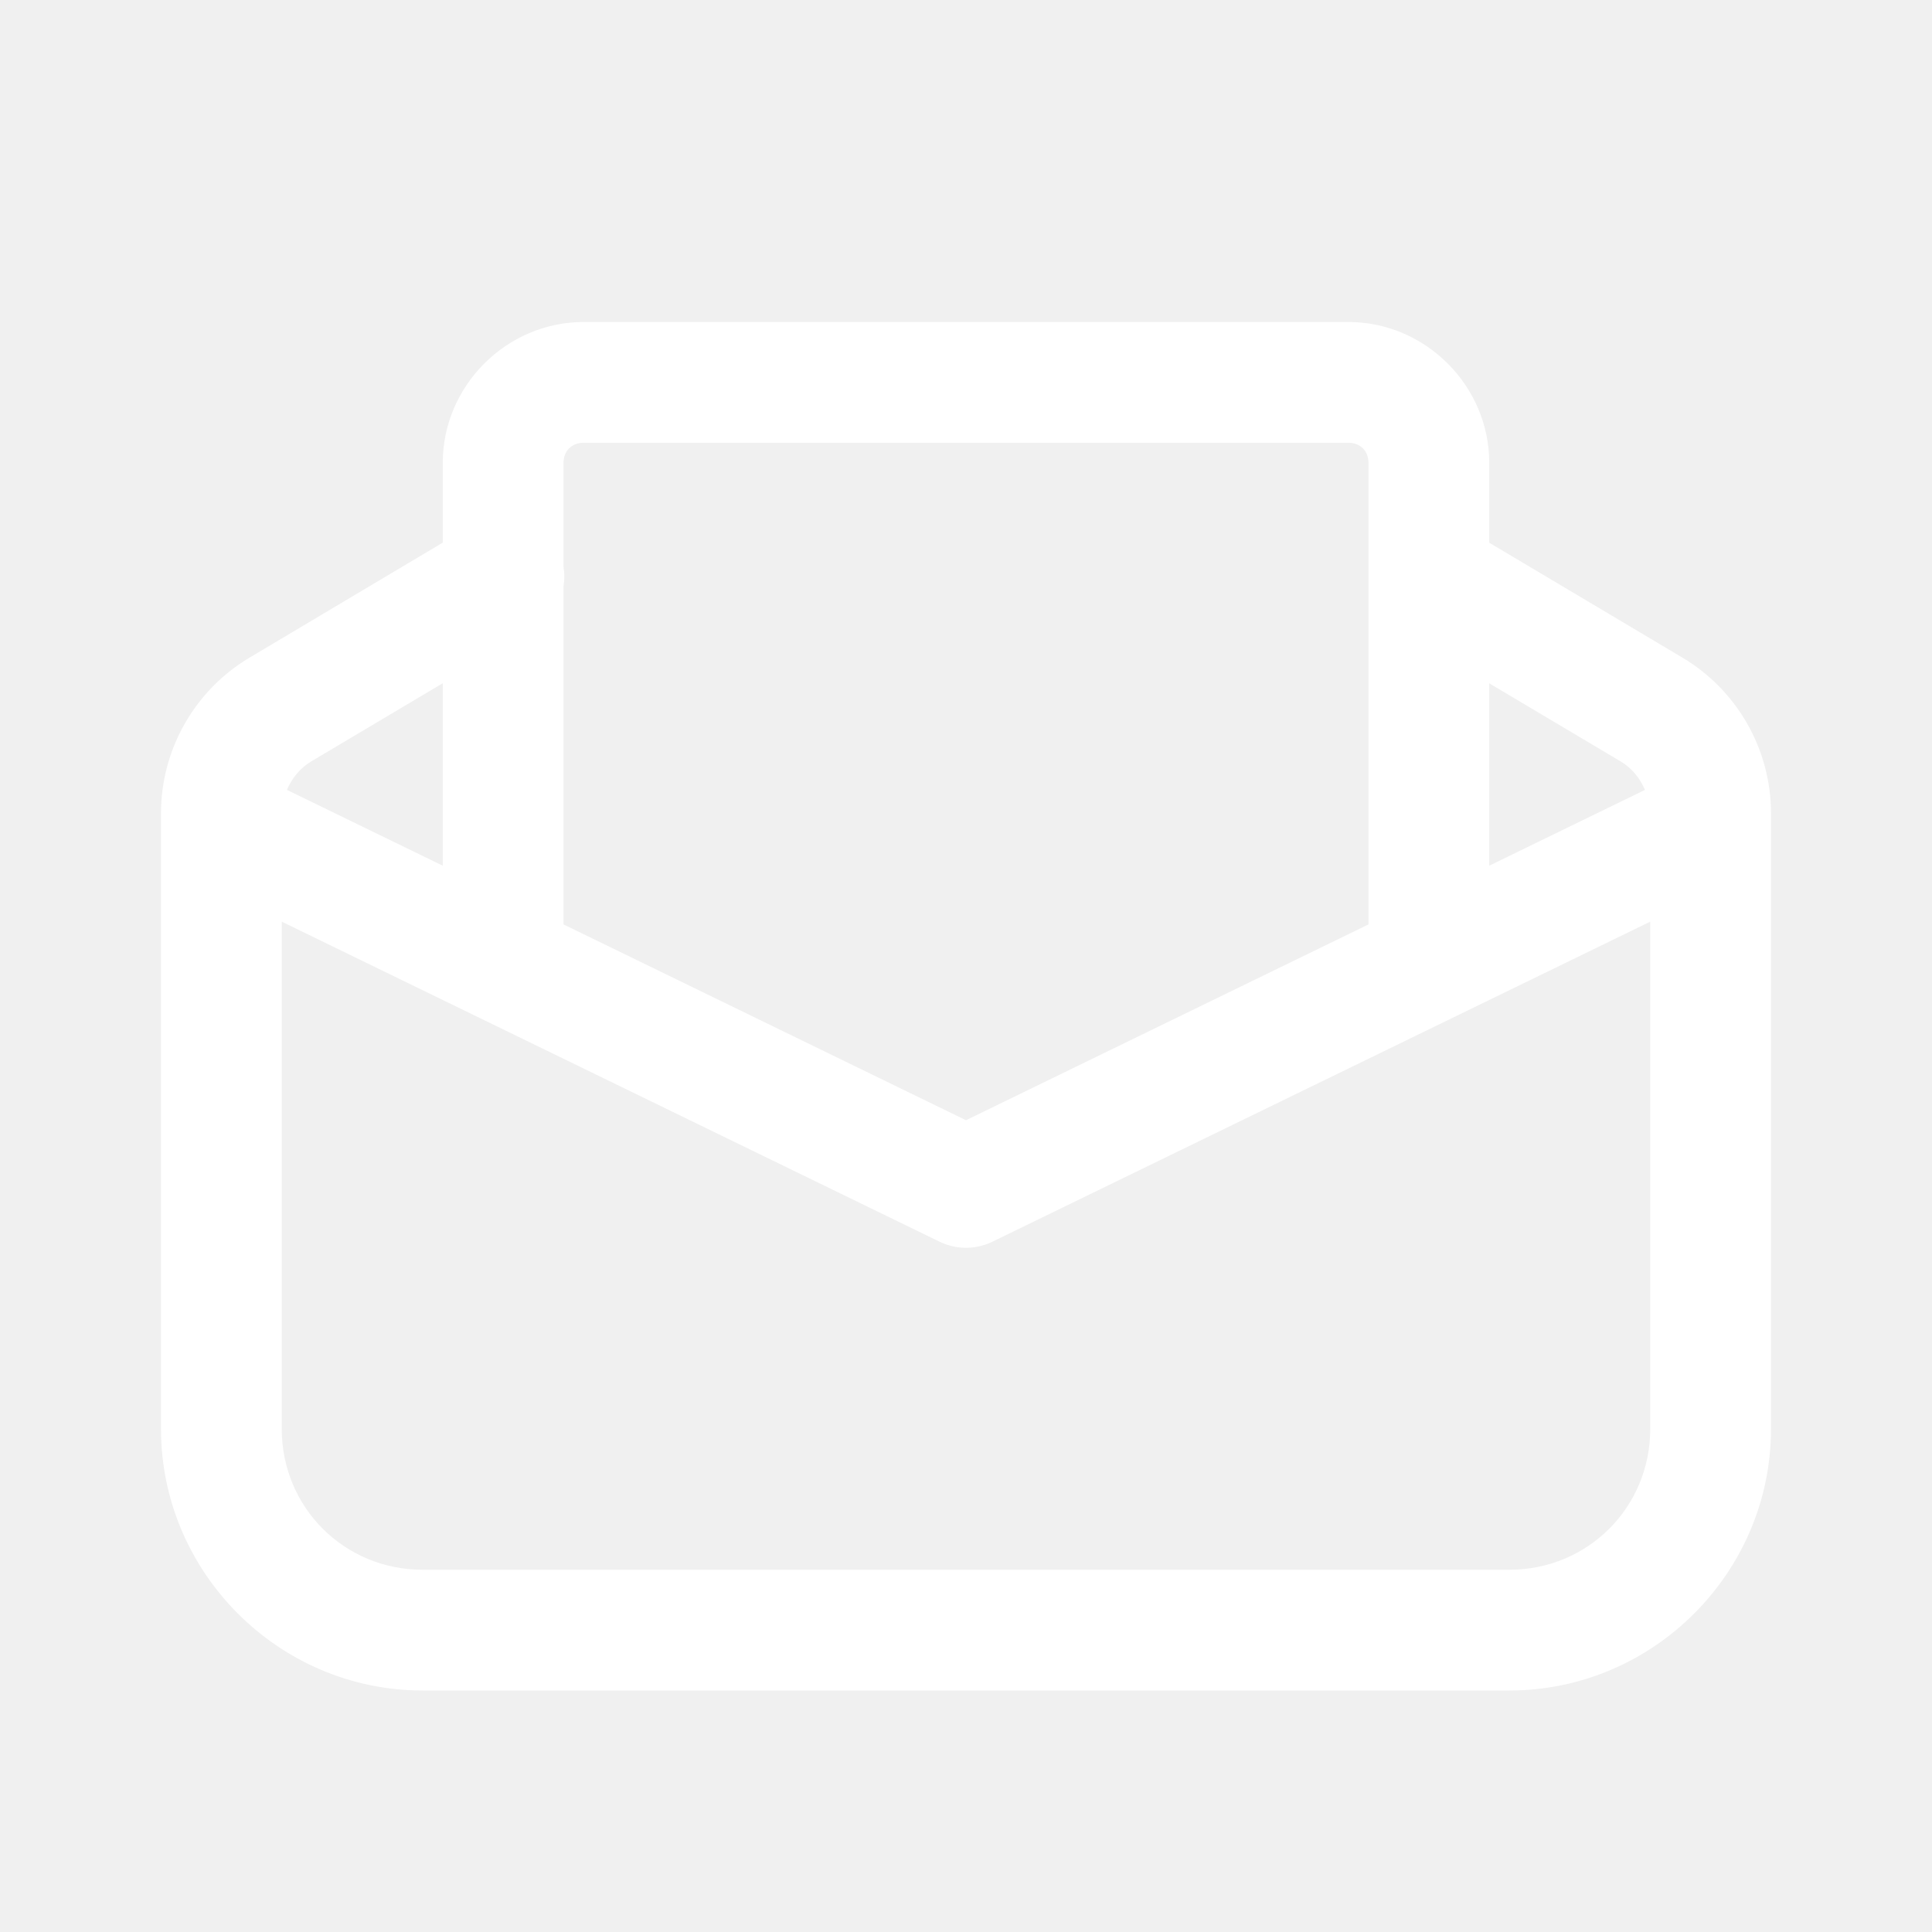
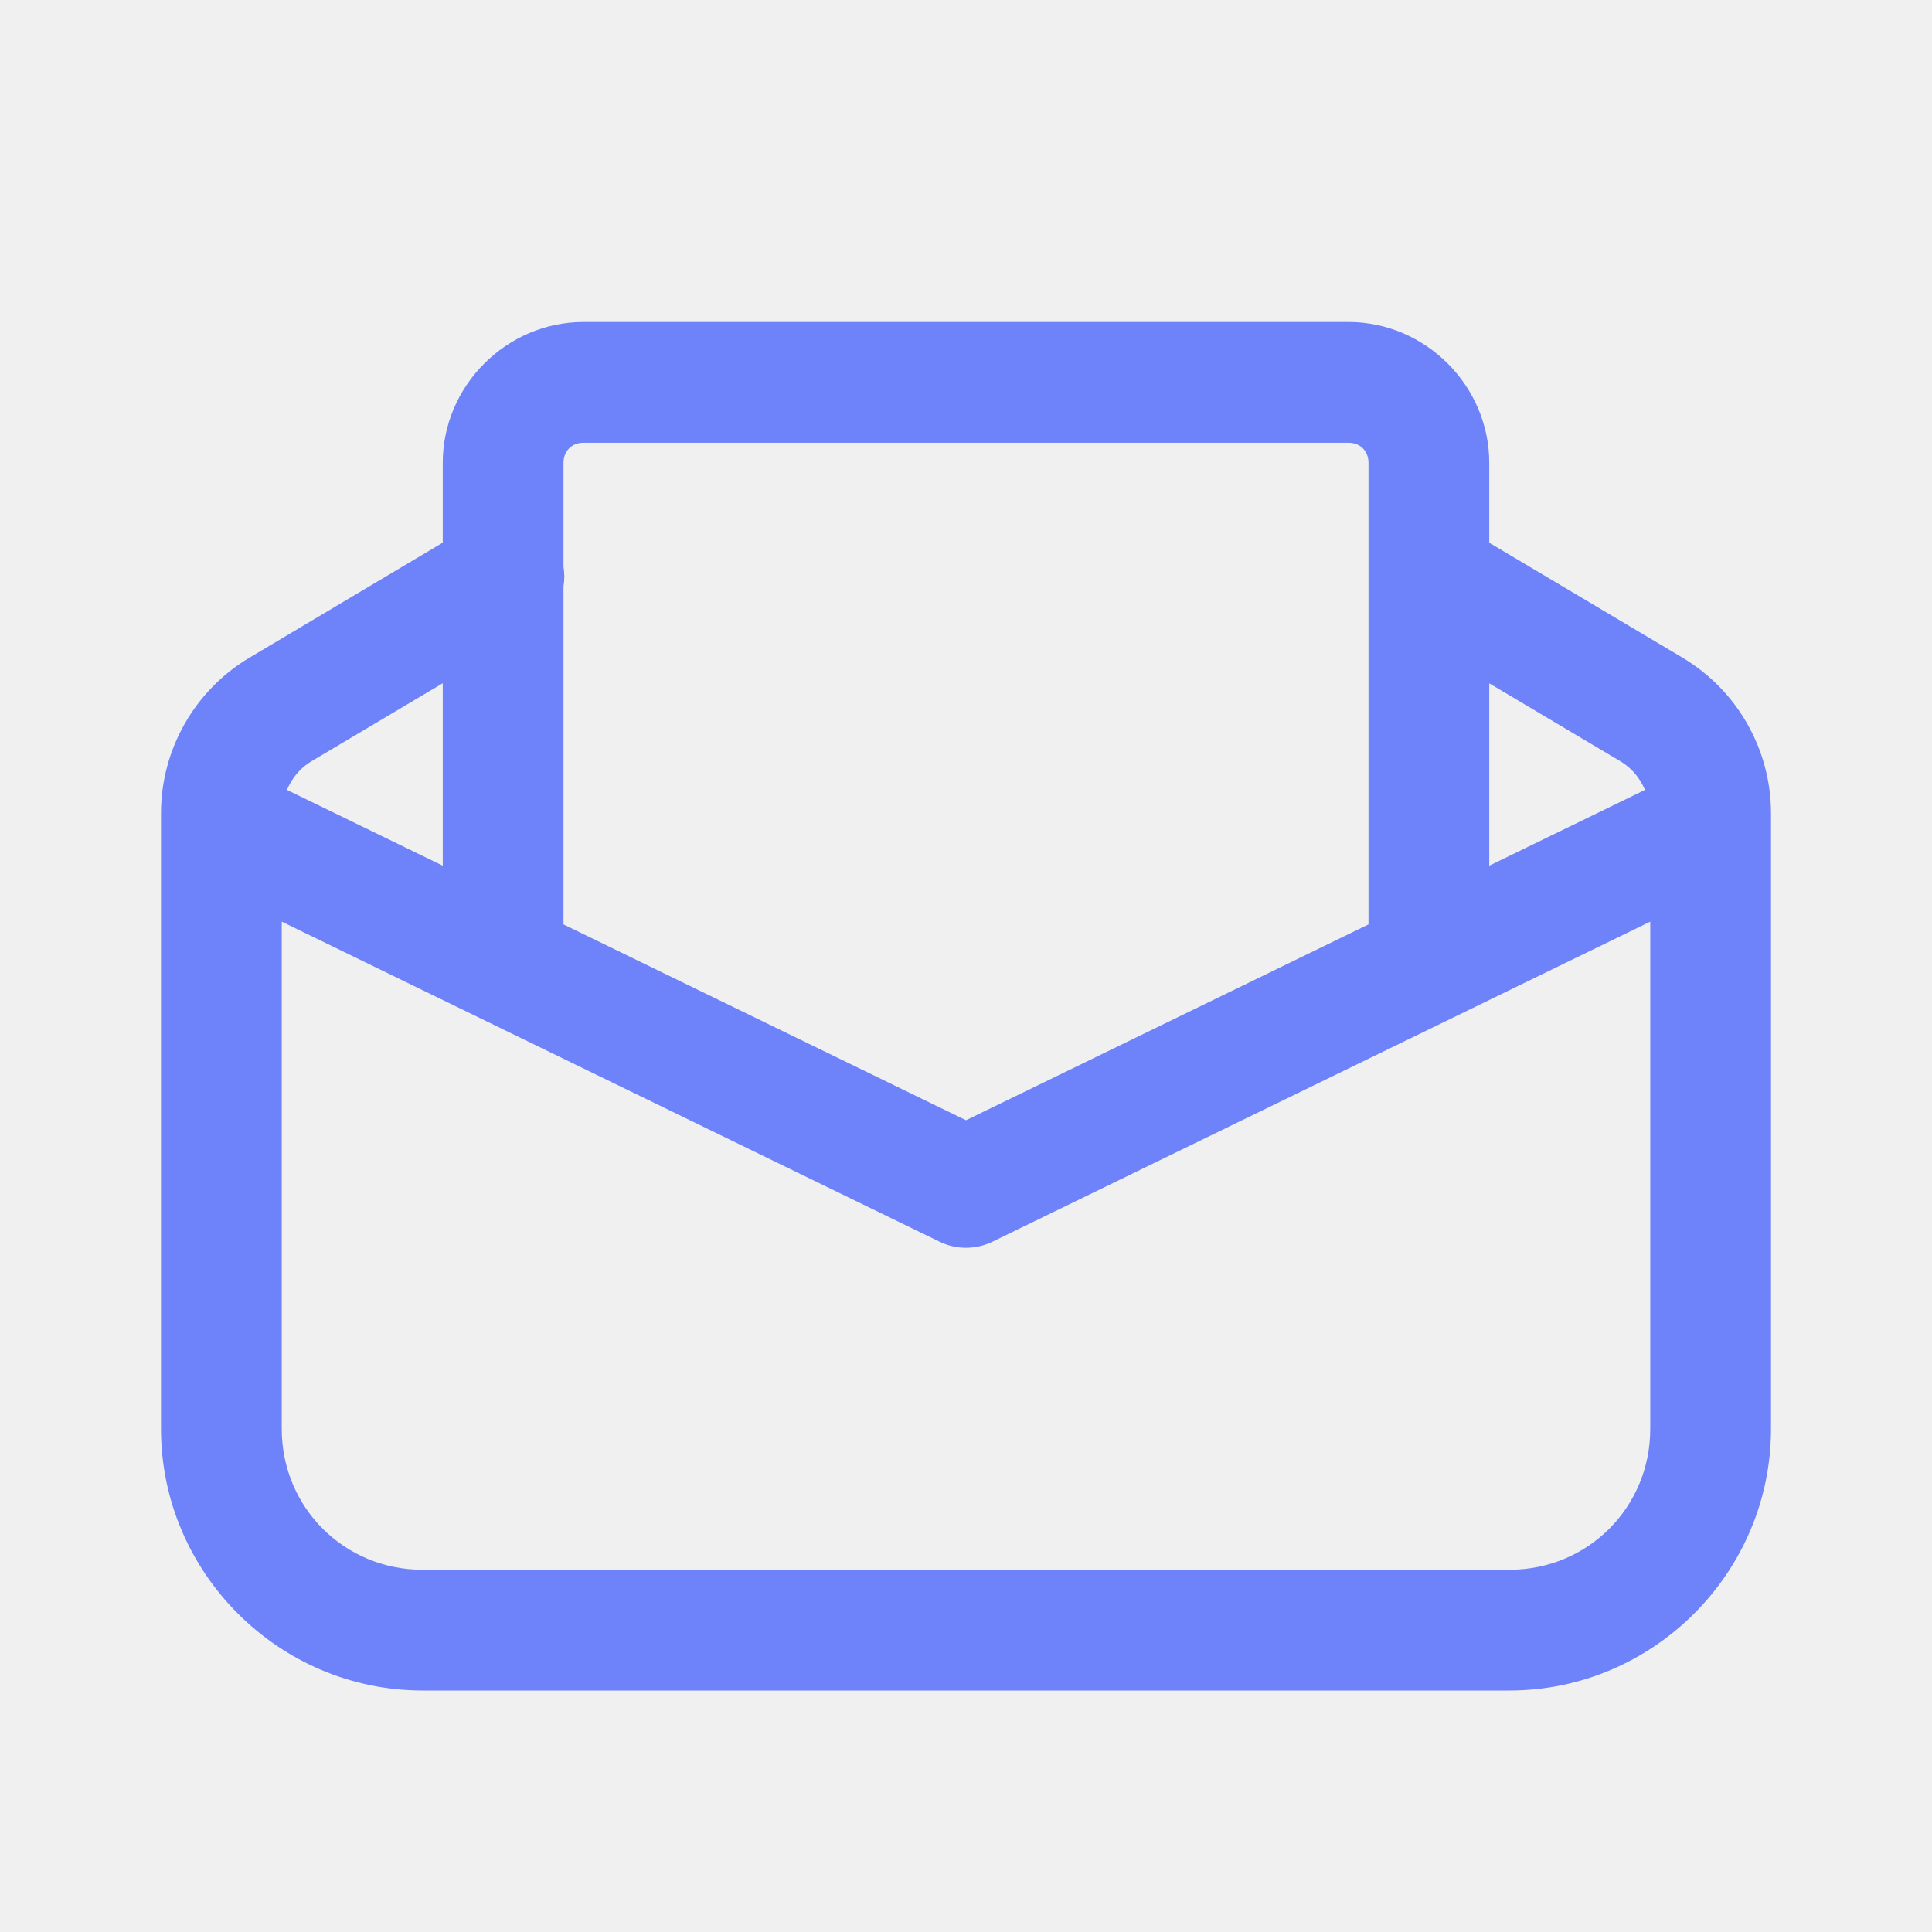
<svg xmlns="http://www.w3.org/2000/svg" width="48" height="48" viewBox="0 0 48 48" fill="none">
-   <g clip-path="url(#clip0_1132:1032)">
-     <path d="M14.5 8C12.585 8 11 9.585 11 11.5V13.482L6.201 16.338C4.838 17.148 4 18.621 4 20.205V35.5C4 39.072 6.928 42 10.5 42H37.5C41.072 42 44 39.072 44 35.5V20.207C44 18.622 43.162 17.15 41.801 16.34C41.8 16.339 41.8 16.338 41.799 16.338L37 13.484V11.5C37 9.585 35.415 8 33.5 8L14.5 8ZM14.5 11H33.5C33.795 11 34 11.205 34 11.5V22.967L24 27.832L14 22.967V14.568C14.027 14.407 14.027 14.243 14 14.082V11.5C14 11.205 14.205 11 14.5 11H14.5ZM11 16.975V21.508L7.129 19.625C7.251 19.336 7.454 19.083 7.734 18.916L11 16.975ZM37 16.977L40.266 18.918C40.545 19.085 40.746 19.337 40.869 19.625L37 21.508V16.977ZM7 22.898L23.344 30.85C23.758 31.051 24.242 31.051 24.656 30.85L41 22.898V35.5C41 37.45 39.45 39 37.5 39H10.5C8.55 39 7 37.45 7 35.5L7 22.898Z" fill="white" />
+   <g clip-path="url(#clip0_938_1510)">
+     <path d="M14.5 8C12.585 8 11 9.585 11 11.5V13.482L6.201 16.338C4.838 17.148 4 18.621 4 20.205V35.5C4 39.072 6.928 42 10.5 42H37.5C41.072 42 44 39.072 44 35.5V20.207C44 18.622 43.162 17.15 41.801 16.34C41.8 16.339 41.8 16.338 41.799 16.338L37 13.484V11.5C37 9.585 35.415 8 33.5 8L14.5 8ZM14.5 11H33.5C33.795 11 34 11.205 34 11.5V22.967L24 27.832L14 22.967V14.568C14.027 14.407 14.027 14.243 14 14.082V11.5C14 11.205 14.205 11 14.5 11H14.5ZM11 16.975V21.508L7.129 19.625C7.251 19.336 7.454 19.083 7.734 18.916L11 16.975ZM37 16.977L40.266 18.918C40.545 19.085 40.746 19.337 40.869 19.625L37 21.508V16.977ZM7 22.898L23.344 30.85C23.758 31.051 24.242 31.051 24.656 30.85L41 22.898V35.5C41 37.45 39.45 39 37.5 39H10.5C8.55 39 7 37.45 7 35.5L7 22.898Z" fill="#6E82F9" />
  </g>
  <defs>
-     <clipPath id="clip0_1132:1032">
+     <clipPath id="clip0_938_1510">
      <rect width="48" height="48" fill="white" />
    </clipPath>
  </defs>
</svg>
